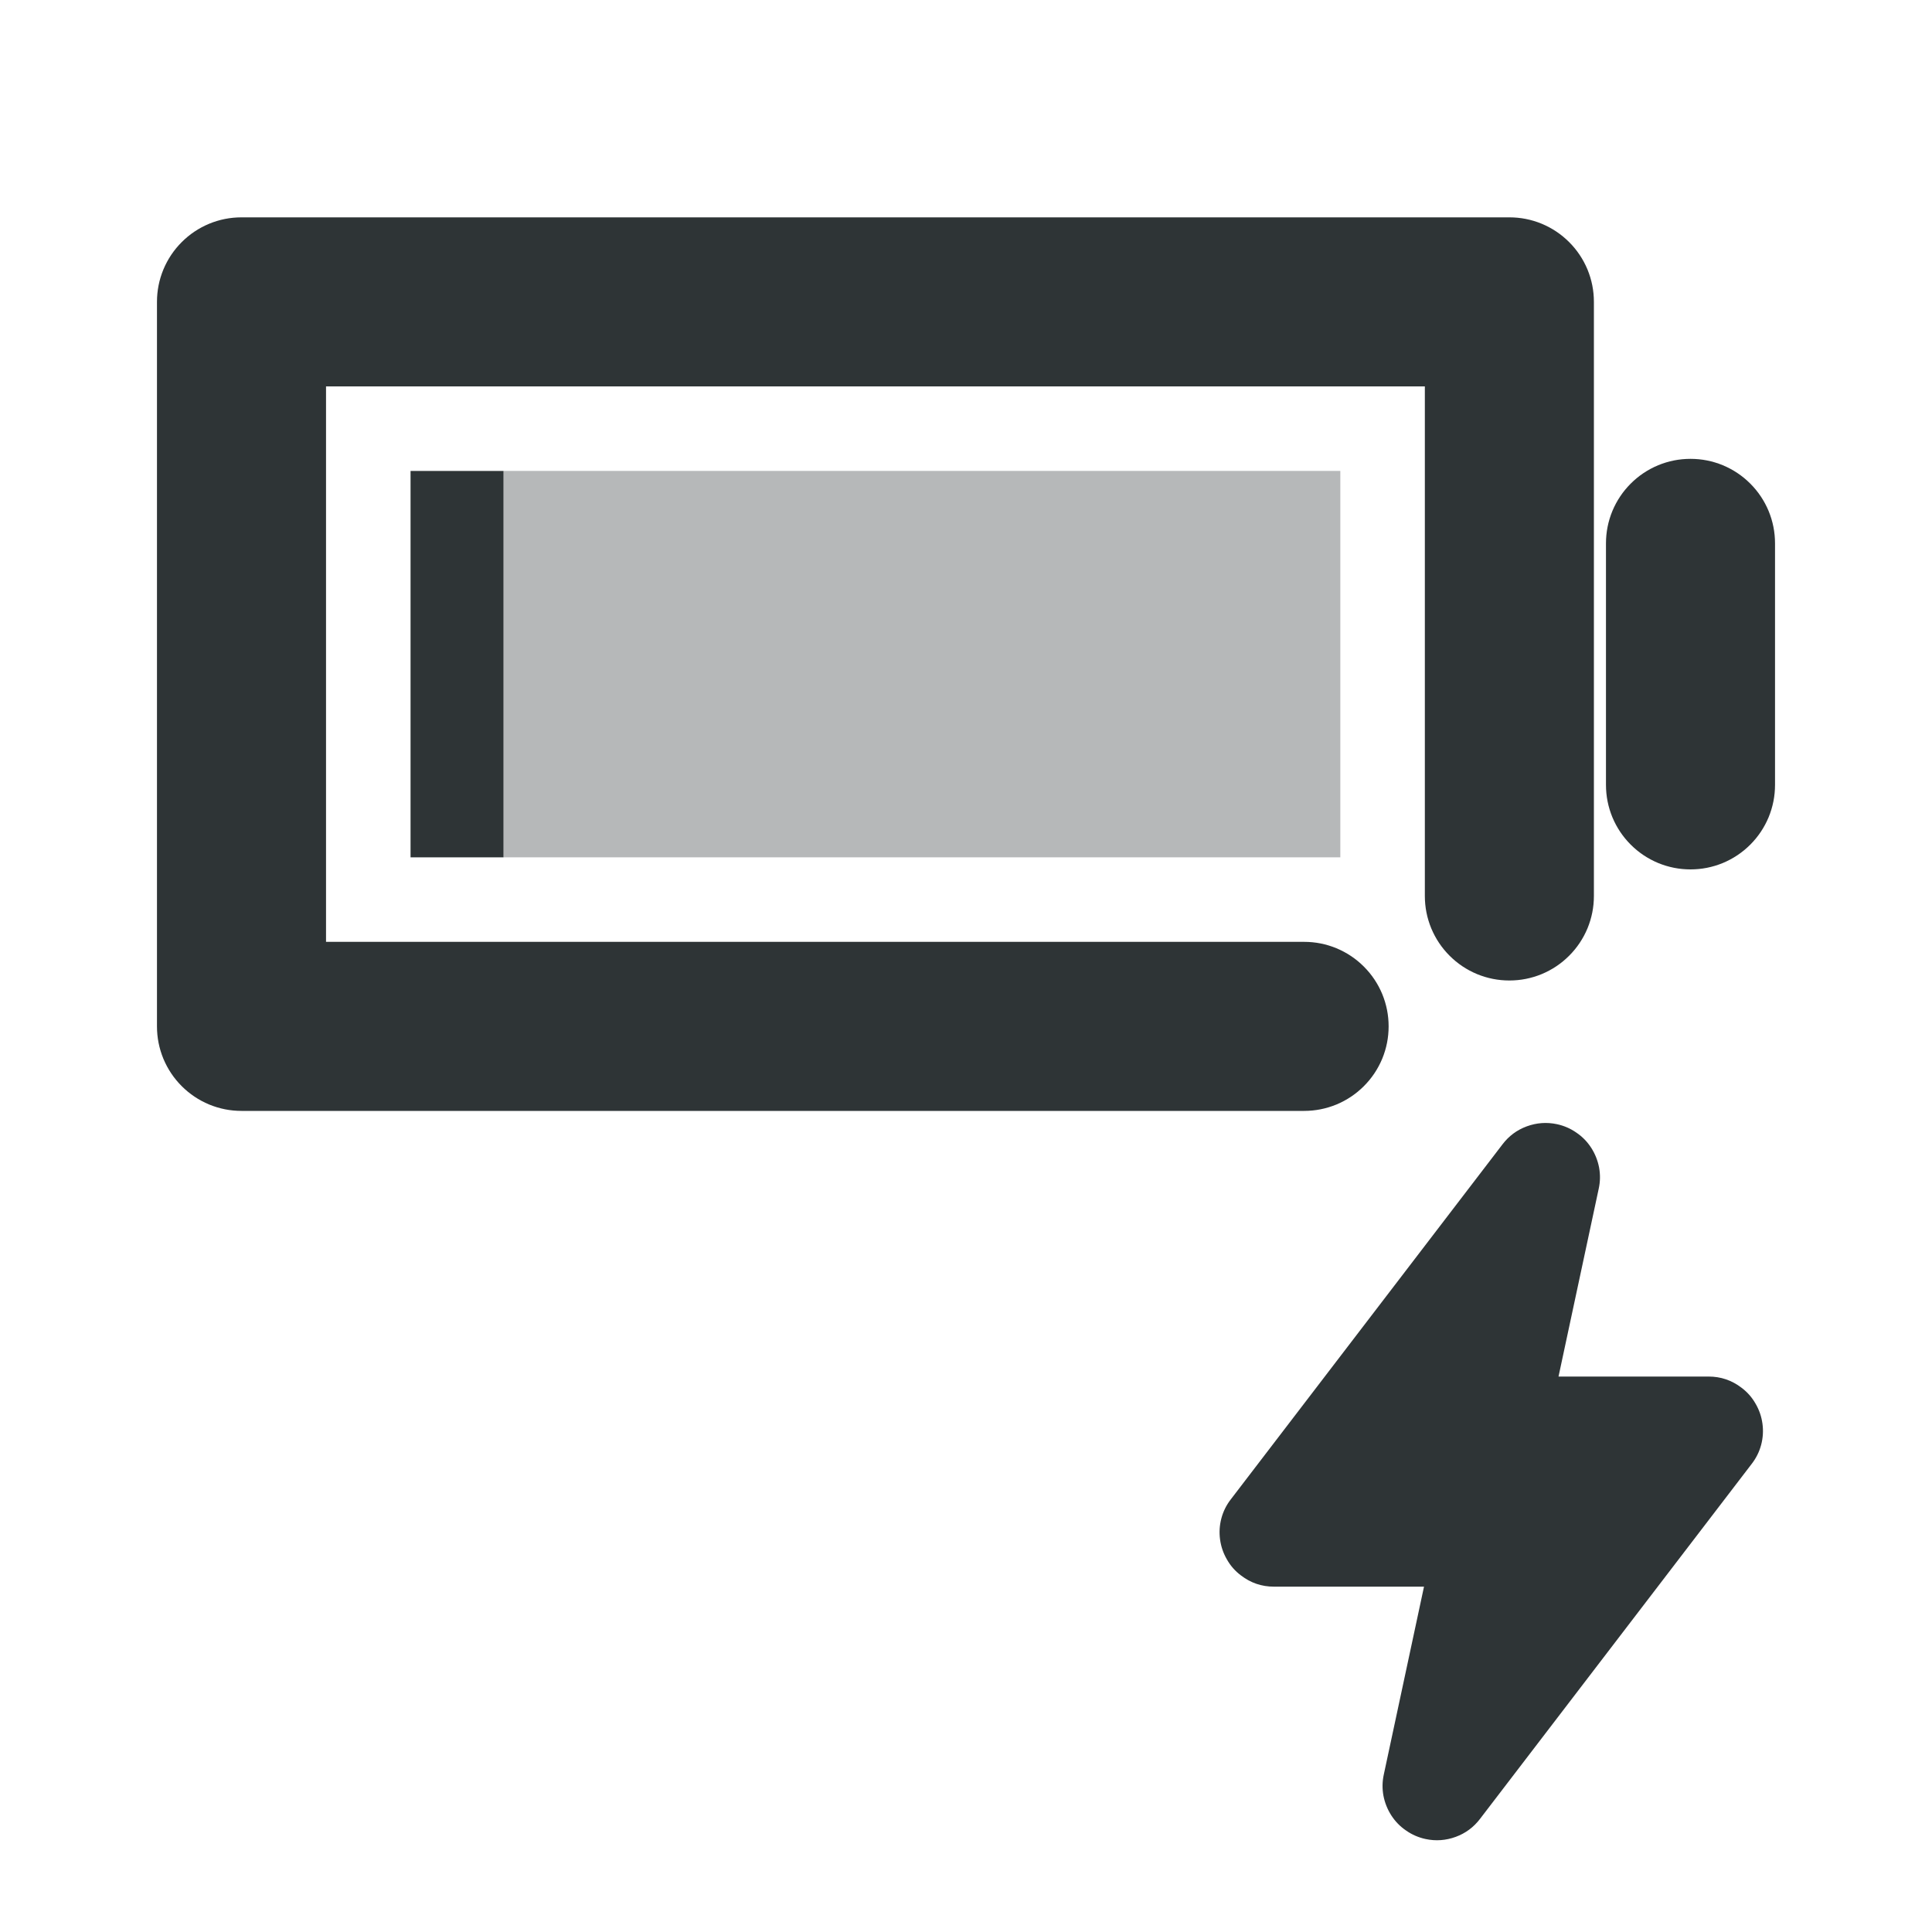
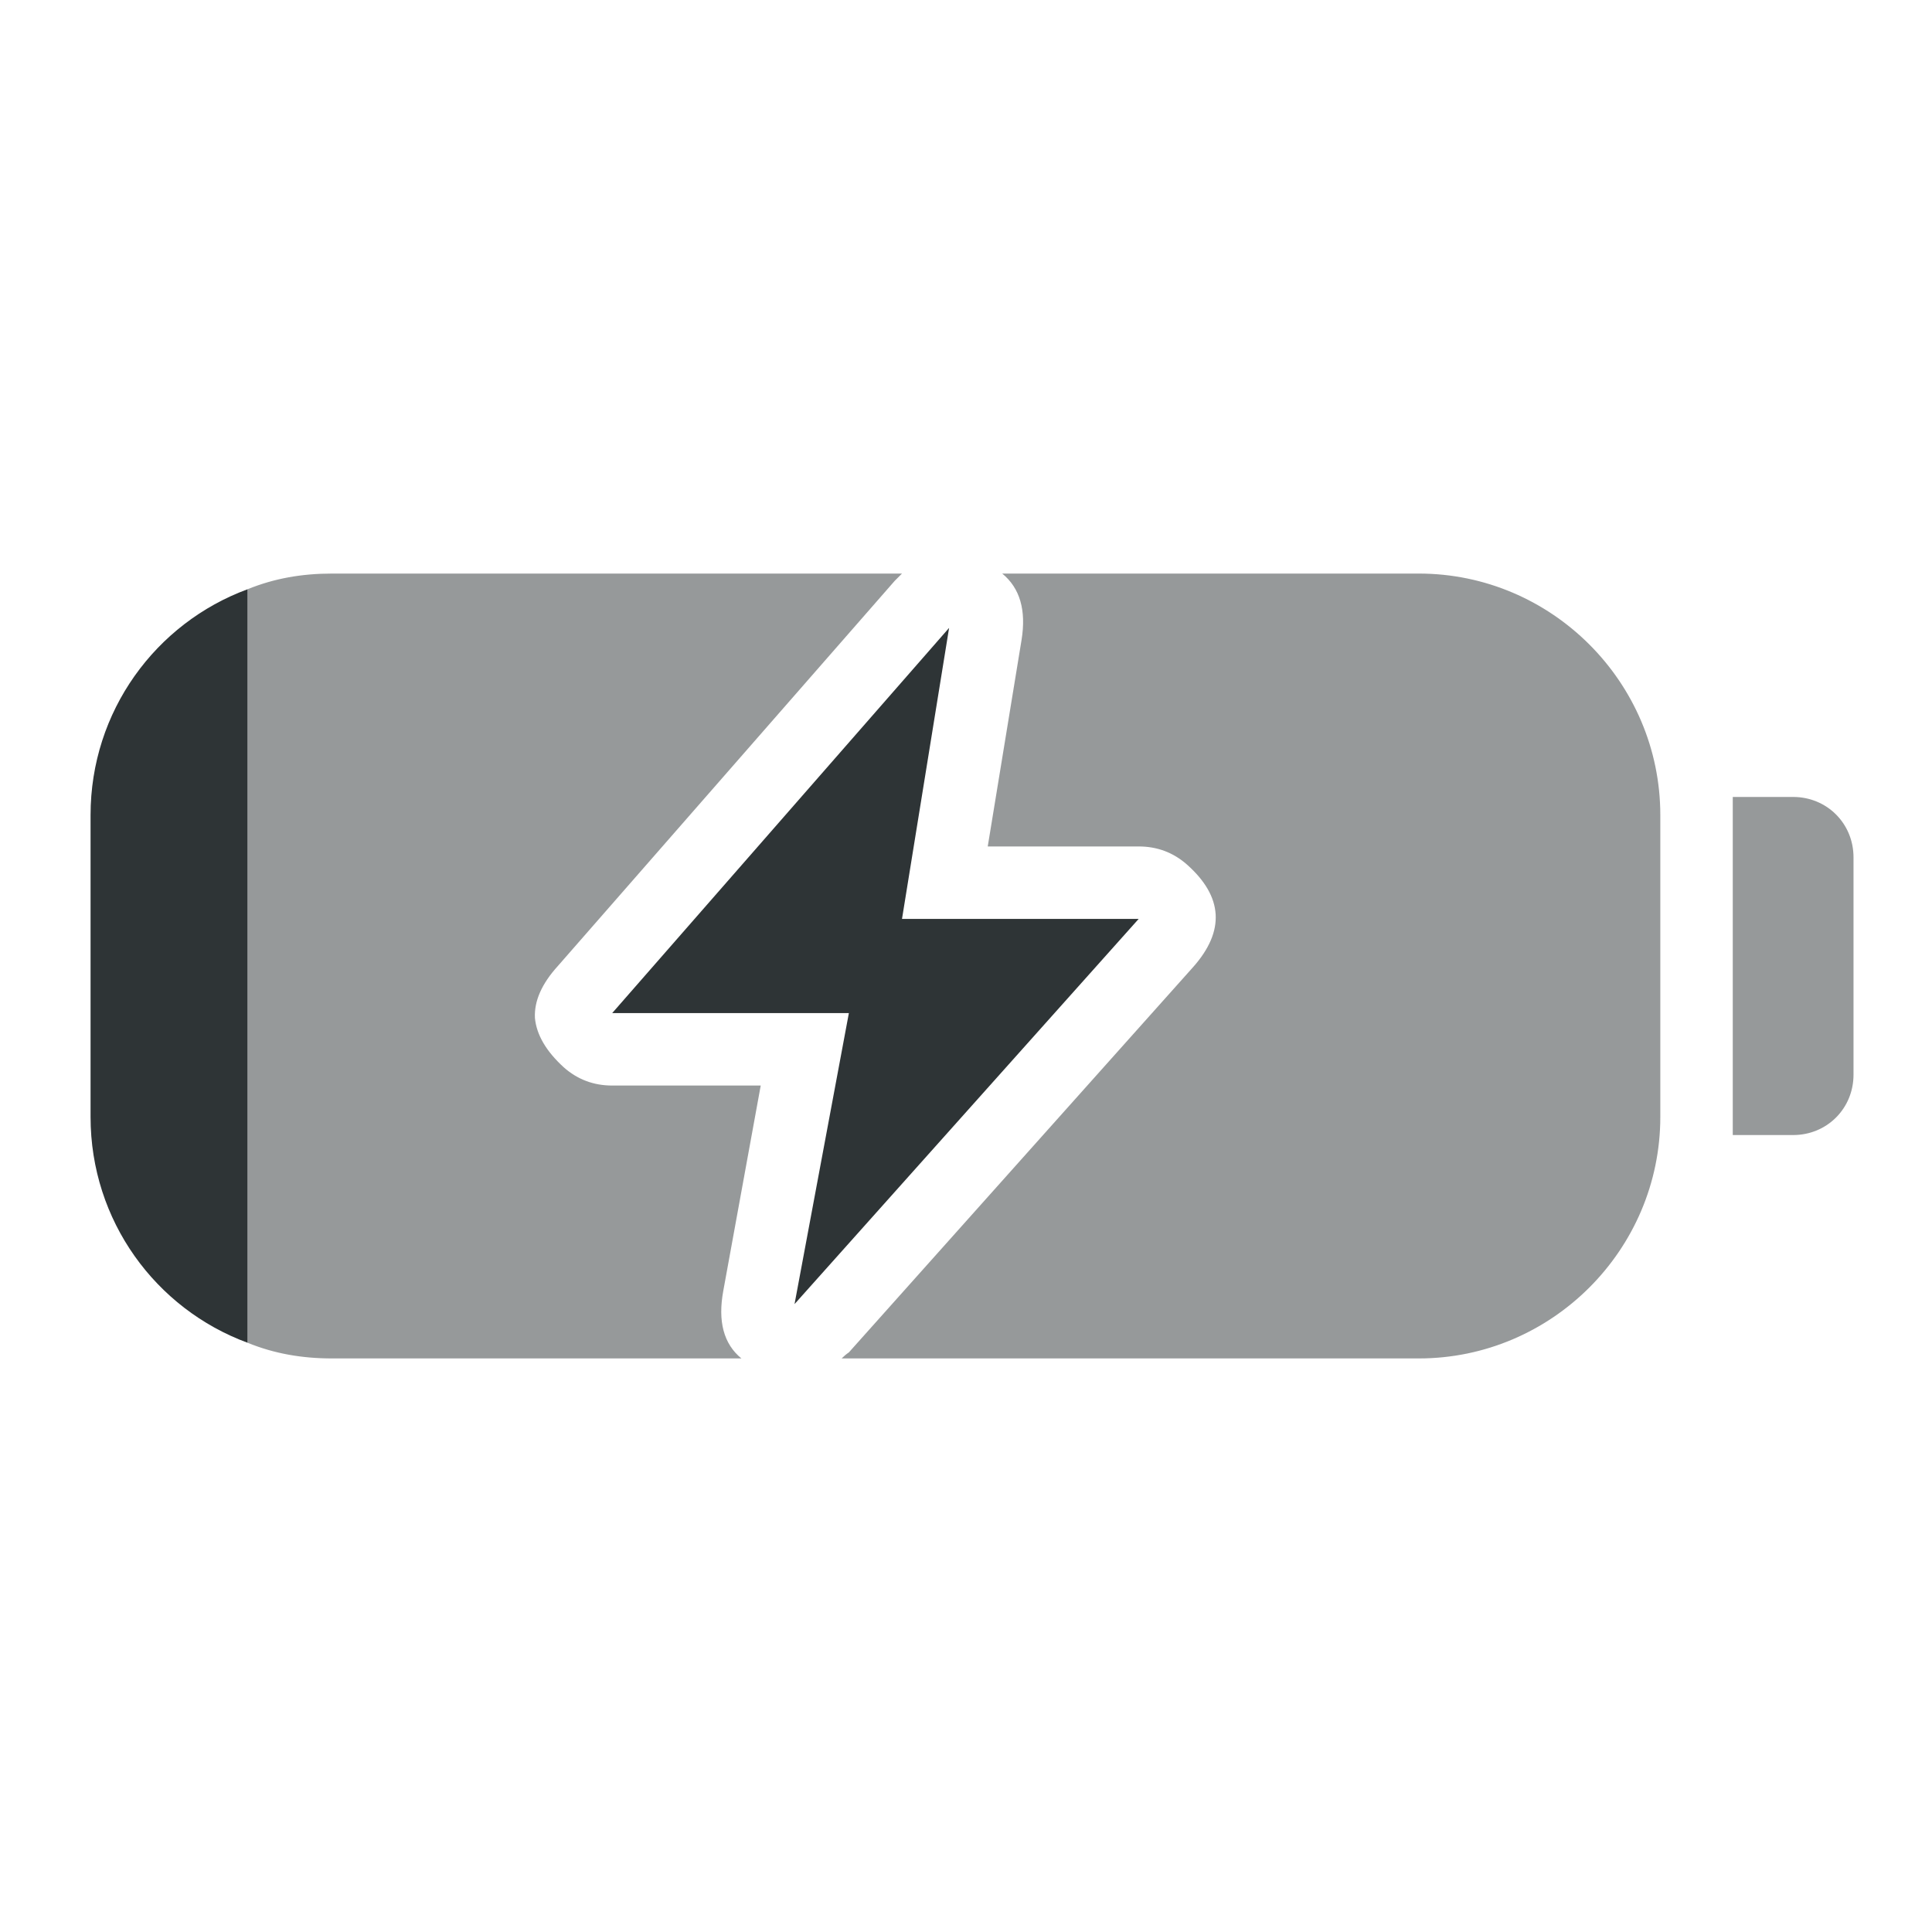
<svg xmlns="http://www.w3.org/2000/svg" width="16" height="16" viewBox="0 0 16 16">
-   <path fill="#2e3436" d="M2,1.8 L12.5,1.8 Q12.639,1.8 12.768,1.853 Q12.897,1.907 12.995,2.005 Q13.093,2.103 13.147,2.232 Q13.2,2.361 13.2,2.5 L13.2,7.42 Q13.2,7.559 13.147,7.688 Q13.093,7.817 12.995,7.915 Q12.897,8.013 12.768,8.067 Q12.639,8.12 12.5,8.12 Q12.361,8.12 12.232,8.067 Q12.103,8.013 12.005,7.915 Q11.907,7.817 11.853,7.688 Q11.8,7.559 11.8,7.42 L11.8,3.2 L2.7,3.2 L2.7,7.8 L10.8,7.8 Q10.939,7.8 11.068,7.853 Q11.197,7.907 11.295,8.005 Q11.393,8.103 11.447,8.232 Q11.5,8.361 11.5,8.5 Q11.5,8.639 11.447,8.768 Q11.393,8.897 11.295,8.995 Q11.197,9.093 11.068,9.147 Q10.939,9.2 10.8,9.2 L2,9.2 Q1.861,9.2 1.732,9.147 Q1.603,9.093 1.505,8.995 Q1.407,8.897 1.353,8.768 Q1.3,8.639 1.3,8.5 L1.3,2.5 Q1.3,2.361 1.353,2.232 Q1.407,2.103 1.505,2.005 Q1.603,1.907 1.732,1.853 Q1.861,1.8 2,1.8 Z M12.443,9.477 Q12.522,9.373 12.644,9.328 Q12.767,9.283 12.894,9.31 Q12.982,9.329 13.055,9.38 Q13.129,9.43 13.178,9.506 Q13.226,9.581 13.243,9.669 Q13.259,9.757 13.24,9.844 L12.907,11.4 L14.15,11.4 Q14.302,11.4 14.423,11.493 Q14.495,11.547 14.539,11.625 Q14.584,11.702 14.596,11.791 Q14.608,11.879 14.585,11.966 Q14.562,12.052 14.507,12.123 L12.257,15.063 Q12.178,15.167 12.056,15.212 Q11.933,15.257 11.806,15.23 Q11.718,15.211 11.645,15.16 Q11.571,15.11 11.522,15.034 Q11.474,14.959 11.457,14.871 Q11.441,14.783 11.46,14.696 L11.793,13.14 L10.55,13.14 Q10.398,13.14 10.277,13.047 Q10.205,12.993 10.161,12.915 Q10.116,12.838 10.104,12.749 Q10.092,12.661 10.115,12.574 Q10.138,12.488 10.193,12.417 Z M14.7,4.5 L14.7,6.5 Q14.7,6.639 14.647,6.768 Q14.593,6.897 14.495,6.995 Q14.397,7.093 14.268,7.147 Q14.139,7.2 14,7.2 Q13.861,7.2 13.732,7.147 Q13.603,7.093 13.505,6.995 Q13.407,6.897 13.353,6.768 Q13.3,6.639 13.3,6.5 L13.3,4.5 Q13.3,4.361 13.353,4.232 Q13.407,4.103 13.505,4.005 Q13.603,3.907 13.732,3.853 Q13.861,3.8 14,3.8 Q14.139,3.8 14.268,3.853 Q14.397,3.907 14.495,4.005 Q14.593,4.103 14.647,4.232 Q14.7,4.361 14.7,4.5 Z M3.4,3.9 L4.17,3.9 L4.17,7.1 L3.4,7.1 Z" />
-   <path fill="#2e3436" opacity="0.35" d="M4.17,3.9 L11.1,3.9 L11.1,7.1 L4.17,7.1 Z" />
+   <path fill="#2e3436" d="M7.86,5.2 L7.47,7.61 L9.43,7.61 L6.58,10.8 L7.03,8.39 L5.07,8.39 Z M2.05,4.88 L2.05,11.12 C1.29,10.84 0.75,10.11 0.75,9.25 L0.75,6.75 C0.75,5.89 1.29,5.16 2.05,4.88 Z" />
+   <path fill="#2e3436" opacity="0.5" d="M8.3,4.75 L11.75,4.75 C12.85,4.75 13.75,5.65 13.75,6.75 L13.75,9.25 C13.75,10.35 12.85,11.25 11.75,11.25 L6.97,11.25 Q7,11.22 7.03,11.2 L9.88,8.01 Q10.28,7.56 9.83,7.16 Q9.66,7.01 9.43,7.01 L8.18,7.01 L8.46,5.3 Q8.52,4.93 8.3,4.75 Z M2.75,4.75 L7.47,4.75 L7.41,4.81 L4.62,8 Q4.42,8.22 4.43,8.43 Q4.45,8.64 4.67,8.84 Q4.84,8.99 5.07,8.99 L6.3,8.99 L5.99,10.69 Q5.92,11.07 6.14,11.25 L2.75,11.25 C2.5,11.25 2.27,11.21 2.05,11.12 L2.05,4.88 C2.27,4.79 2.5,4.75 2.75,4.75 Z M14.35,6.6 L14.85,6.6 C15.13,6.6 15.35,6.82 15.35,7.1 L15.35,8.9 C15.35,9.18 15.13,9.4 14.85,9.4 L14.35,9.4 Z" />
</svg>
